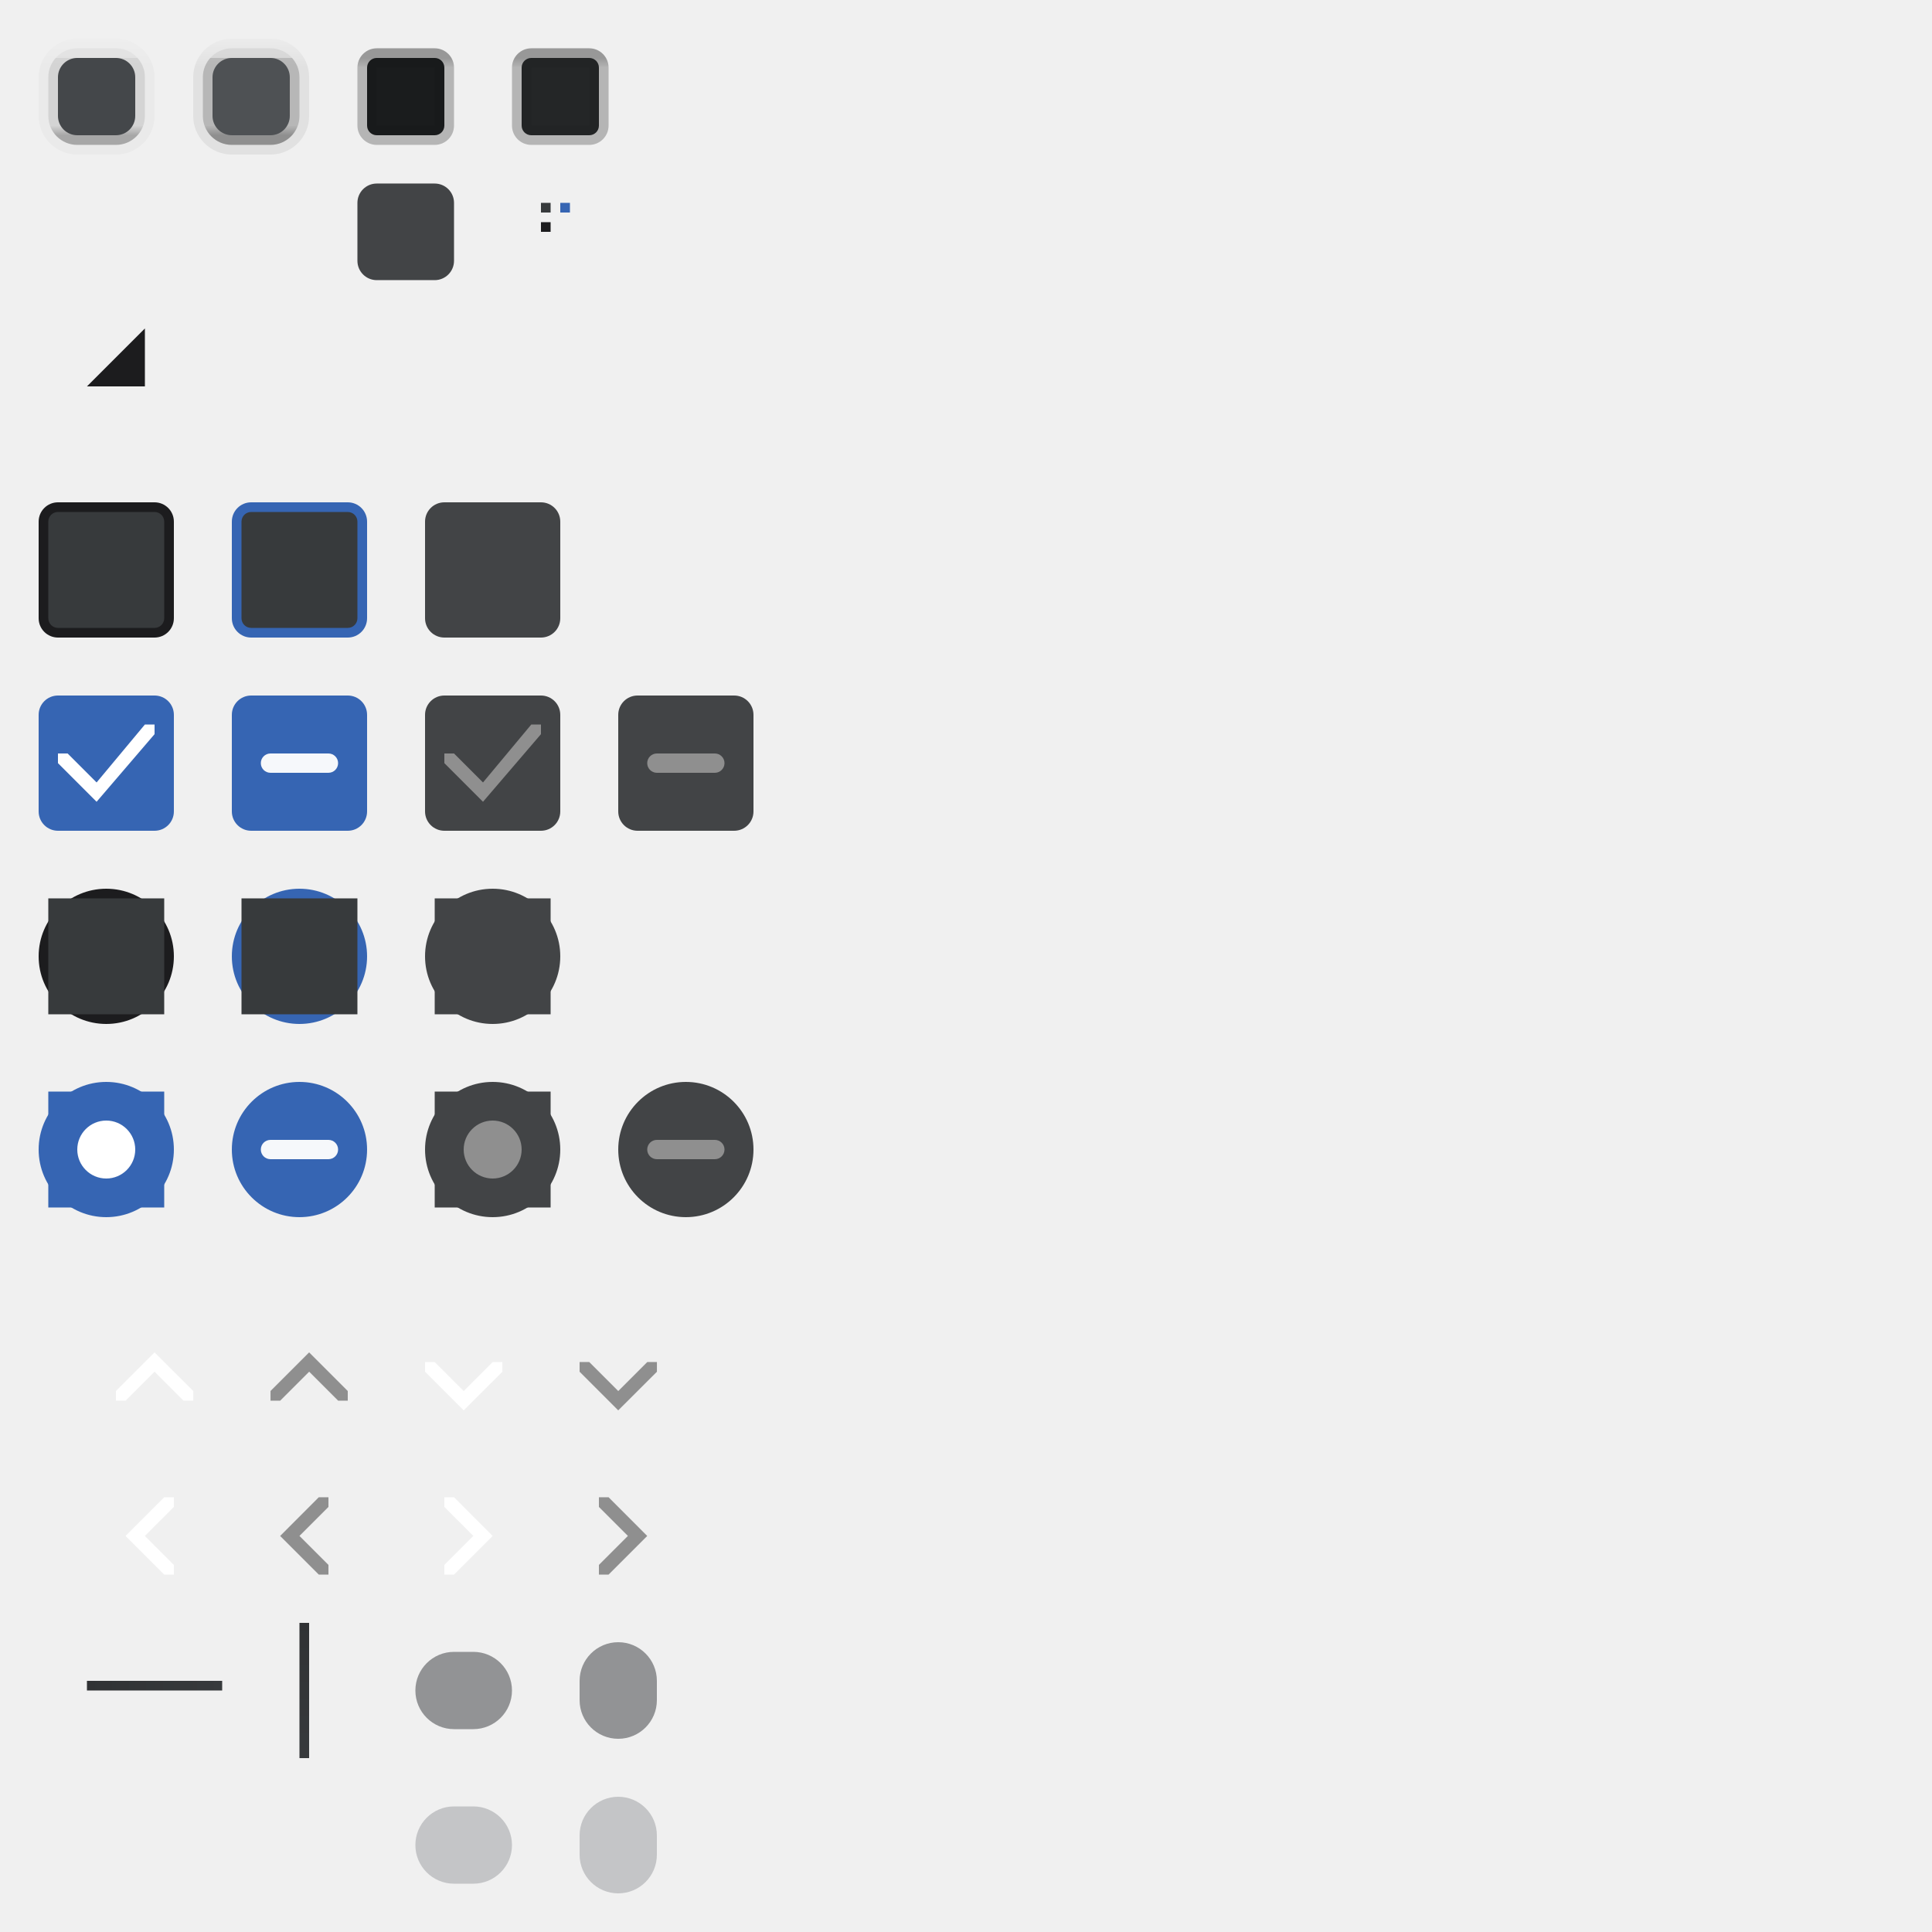
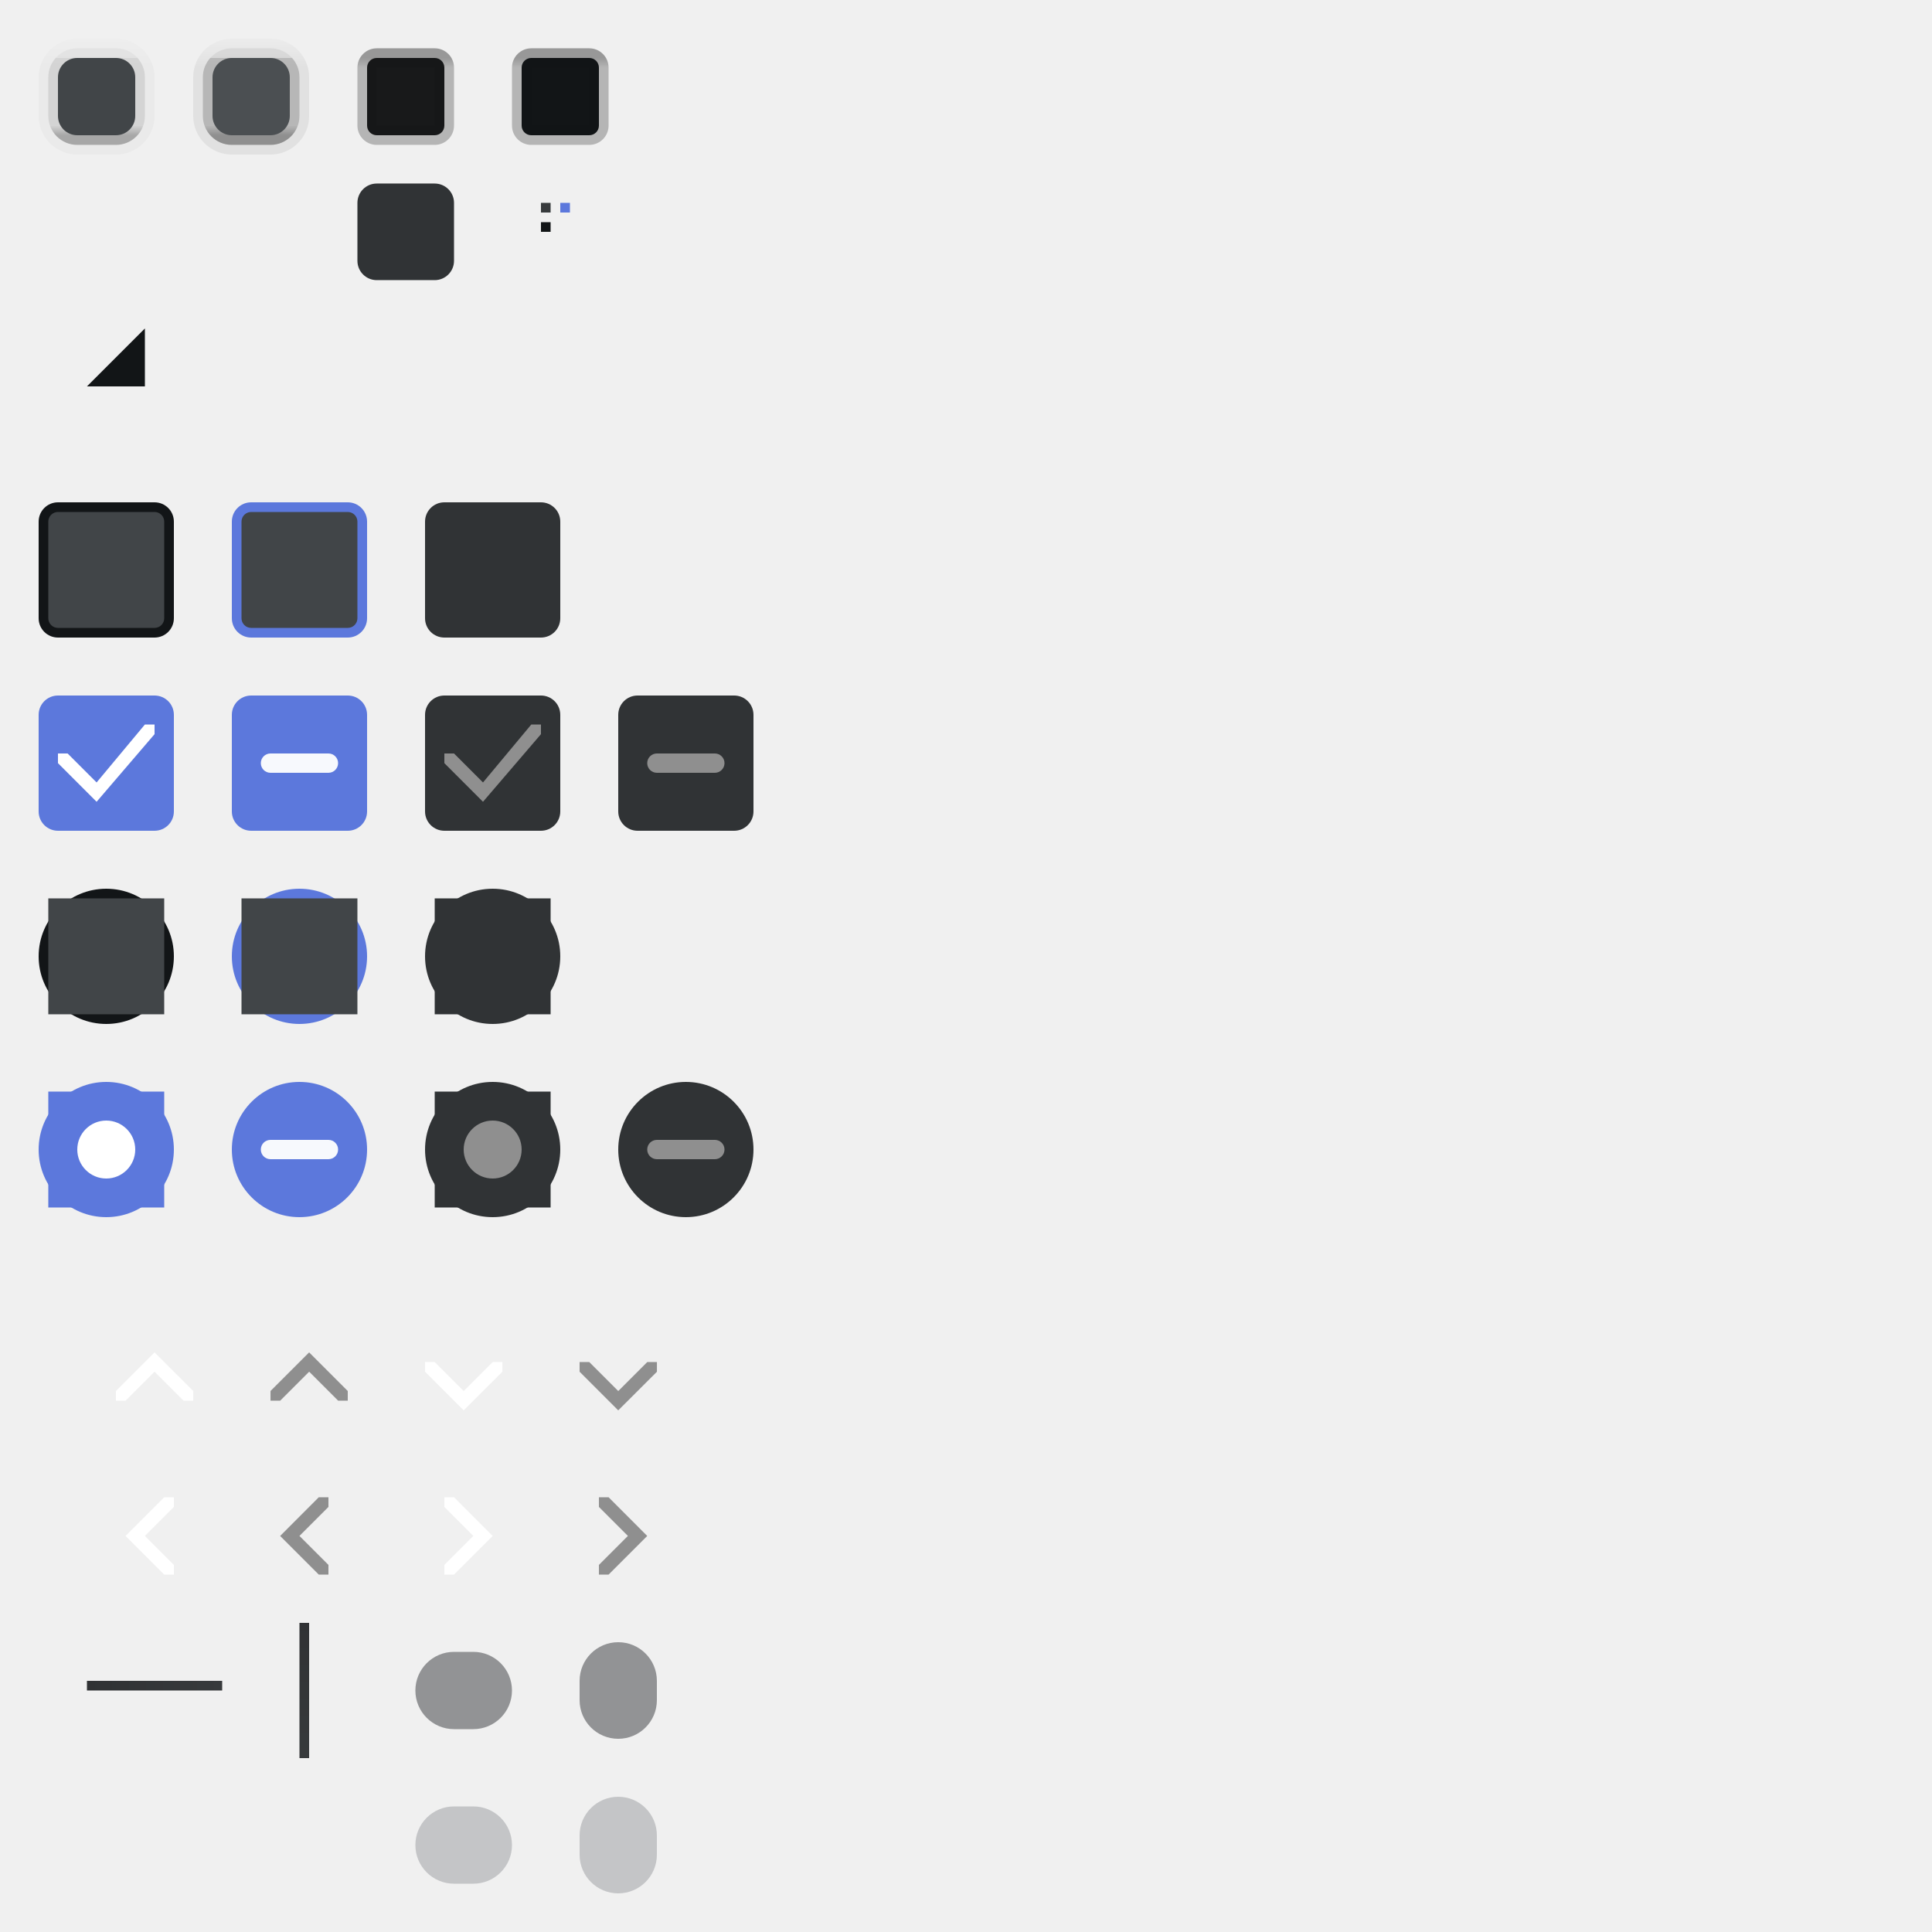
<svg xmlns="http://www.w3.org/2000/svg" xmlns:xlink="http://www.w3.org/1999/xlink" width="200" height="200" viewBox="0 0 200 200" id="svg2" version="1.1">
  <defs id="defs4">
    <linearGradient id="linearGradient2425">
      <stop style="stop-color:#303234;stop-opacity:1" offset="0" id="stop2421" />
      <stop style="stop-color:#373a3c;stop-opacity:1" offset="1" id="stop2423" />
    </linearGradient>
    <linearGradient id="linearGradient2417">
      <stop style="stop-color:#303234;stop-opacity:1" offset="0" id="stop2413" />
      <stop style="stop-color:#373a3c;stop-opacity:1" offset="1" id="stop2415" />
    </linearGradient>
    <linearGradient id="linearGradient3138">
      <stop style="stop-color:#000000;stop-opacity:0.063" offset="0" id="stop3134" />
      <stop style="stop-color:#000000;stop-opacity:0.016" offset="1" id="stop3136" />
    </linearGradient>
    <linearGradient id="linearGradient3130">
      <stop style="stop-color:#000000;stop-opacity:0.024" offset="0" id="stop3126" />
      <stop style="stop-color:#000000;stop-opacity:0.008" offset="1" id="stop3128" />
    </linearGradient>
    <linearGradient id="linearGradient2591">
      <stop style="stop-color:#000000;stop-opacity:0.365" offset="0" id="stop2583" />
      <stop id="stop2585" offset="0.125" style="stop-color:#000000;stop-opacity:0.247" />
      <stop style="stop-color:#000000;stop-opacity:0.247" offset="1" id="stop2587" />
      <stop style="stop-color:#000000;stop-opacity:0.247" offset="1" id="stop2589" />
    </linearGradient>
    <linearGradient id="linearGradient2517">
      <stop id="stop2509" offset="0" style="stop-color:#000000;stop-opacity:0.365" />
      <stop style="stop-color:#000000;stop-opacity:0.188" offset="0.125" id="stop2511" />
      <stop id="stop2513" offset="1" style="stop-color:#000000;stop-opacity:0.188" />
      <stop id="stop2515" offset="1" style="stop-color:#000000;stop-opacity:0.063" />
    </linearGradient>
    <linearGradient id="linearGradient990">
      <stop style="stop-color:#000000;stop-opacity:0.286" offset="0" id="stop986" />
      <stop id="stop1029" offset="0.125" style="stop-color:#000000;stop-opacity:0.094" />
      <stop style="stop-color:#000000;stop-opacity:0.094" offset="1" id="stop1031" />
      <stop style="stop-color:#000000;stop-opacity:0.039" offset="1" id="stop988" />
    </linearGradient>
    <linearGradient xlink:href="#linearGradient990" id="linearGradient992" x1="10" y1="866.362" x2="10" y2="858.362" gradientUnits="userSpaceOnUse" />
    <linearGradient xlink:href="#linearGradient2517" id="linearGradient2507" gradientUnits="userSpaceOnUse" x1="10" y1="866.362" x2="10" y2="858.362" gradientTransform="translate(16)" />
    <linearGradient xlink:href="#linearGradient2591" id="linearGradient2507-3" gradientUnits="userSpaceOnUse" x1="10" y1="866.362" x2="10" y2="858.362" gradientTransform="translate(32,-1724.724)" />
    <linearGradient xlink:href="#linearGradient2591" id="linearGradient2599" gradientUnits="userSpaceOnUse" gradientTransform="translate(48,-1724.724)" x1="10" y1="866.362" x2="10" y2="858.362" />
    <linearGradient xlink:href="#linearGradient3130" id="linearGradient3132" x1="10" y1="859.362" x2="10" y2="856.362" gradientUnits="userSpaceOnUse" />
    <linearGradient xlink:href="#linearGradient3138" id="linearGradient3140" x1="26" y1="859.362" x2="26" y2="856.362" gradientUnits="userSpaceOnUse" />
    <linearGradient xlink:href="#linearGradient2417" id="linearGradient2419" x1="9" y1="1026.862" x2="23" y2="1026.862" gradientUnits="userSpaceOnUse" />
    <linearGradient xlink:href="#linearGradient2425" id="linearGradient2427" x1="1020.362" y1="31.5" x2="1034.362" y2="31.5" gradientUnits="userSpaceOnUse" />
  </defs>
  <g id="layer1" transform="translate(0,-852.3622)">
    <rect style="opacity:1;fill:#000000;fill-opacity:0;stroke:none;stroke-width:1;stroke-miterlimit:4;stroke-dasharray:none;stroke-dashoffset:0;stroke-opacity:0.51" id="null" width="1" height="1" x="58" y="875.362" />
    <g id="resize-grip" transform="translate(0,70)">
      <rect y="812.362" x="5" height="13" width="13" id="rect4315" style="opacity:1;fill:#ffffff;fill-opacity:0;stroke:none;stroke-width:1;stroke-miterlimit:4;stroke-dasharray:none;stroke-dashoffset:0;stroke-opacity:0.51" />
-       <path id="path4317" d="m 15,822.362 -6,0 6,-6 z" style="fill:#1c1c1e;fill-opacity:1;fill-rule:evenodd;stroke:none;stroke-width:1px;stroke-linecap:butt;stroke-linejoin:miter;stroke-opacity:1" />
-     </g>
-     <rect style="opacity:1;fill:#1c1c1e;fill-opacity:1;stroke:none;stroke-width:1;stroke-miterlimit:4;stroke-dasharray:none;stroke-dashoffset:0;stroke-opacity:0.51" id="handle" width="1" height="1" x="56" y="875.362" />
+       <path id="path4317" d="m 15,822.362 -6,0 6,-6 z" style="fill:#121517;fill-opacity:1;fill-rule:evenodd;stroke:none;stroke-width:1px;stroke-linecap:butt;stroke-linejoin:miter;stroke-opacity:1" />
+     </g>
+     <rect style="opacity:1;fill:#121517;fill-opacity:1;stroke:none;stroke-width:1;stroke-miterlimit:4;stroke-dasharray:none;stroke-dashoffset:0;stroke-opacity:0.51" id="handle" width="1" height="1" x="56" y="875.362" />
    <g id="button-insensitive">
      <rect y="870.362" x="36" height="12" width="12" id="rect4252" style="opacity:1;fill:#000000;fill-opacity:0;stroke:none;stroke-width:1;stroke-miterlimit:4;stroke-dasharray:none;stroke-dashoffset:0;stroke-opacity:0.51" />
-       <rect style="opacity:1;fill:#424446;fill-opacity:1;stroke:none;stroke-width:1;stroke-miterlimit:4;stroke-dasharray:none;stroke-dashoffset:0;stroke-opacity:0.51" id="rect4254" width="10" height="10" x="37" y="871.362" ry="2" />
-       <rect y="872.362" x="38" height="8" width="8" id="rect4256" style="opacity:1;fill:#424446;fill-opacity:1;stroke:none;stroke-width:1;stroke-miterlimit:4;stroke-dasharray:none;stroke-dashoffset:0;stroke-opacity:0.51" ry="1" />
-     </g>
-     <rect y="873.362" x="56" height="1" width="1" id="base-color" style="opacity:1;fill:#373a3c;fill-opacity:1;stroke:none;stroke-width:1;stroke-miterlimit:4;stroke-dasharray:none;stroke-dashoffset:0;stroke-opacity:0.51" />
-     <rect style="opacity:1;fill:#3665b3;fill-opacity:1;stroke:none;stroke-width:1;stroke-miterlimit:4;stroke-dasharray:none;stroke-dashoffset:0;stroke-opacity:0.51" id="selected-color" width="1" height="1" x="58" y="873.362" />
+       <rect style="opacity:1;fill:#303335;fill-opacity:1;stroke:none;stroke-width:1;stroke-miterlimit:4;stroke-dasharray:none;stroke-dashoffset:0;stroke-opacity:0.51" id="rect4254" width="10" height="10" x="37" y="871.362" ry="2" />
+       <rect y="872.362" x="38" height="8" width="8" id="rect4256" style="opacity:1;fill:#303335;fill-opacity:1;stroke:none;stroke-width:1;stroke-miterlimit:4;stroke-dasharray:none;stroke-dashoffset:0;stroke-opacity:0.51" ry="1" />
+     </g>
+     <rect y="873.362" x="56" height="1" width="1" id="base-color" style="opacity:1;fill:#383b3d;fill-opacity:1;stroke:none;stroke-width:1;stroke-miterlimit:4;stroke-dasharray:none;stroke-dashoffset:0;stroke-opacity:0.51" />
+     <rect style="opacity:1;fill:#5c78dc;fill-opacity:1;stroke:none;stroke-width:1;stroke-miterlimit:4;stroke-dasharray:none;stroke-dashoffset:0;stroke-opacity:0.51" id="selected-color" width="1" height="1" x="58" y="873.362" />
    <g id="button-default">
      <rect ry="4" y="856.362" x="4" height="12" width="12" id="rect4169" style="opacity:1;fill:url(#linearGradient3132);fill-opacity:1;stroke:none;stroke-width:1;stroke-miterlimit:4;stroke-dasharray:none;stroke-dashoffset:0;stroke-opacity:0.51" />
      <rect ry="3" style="opacity:1;fill:url(#linearGradient992);fill-opacity:1;stroke:none;stroke-width:1;stroke-miterlimit:4;stroke-dasharray:none;stroke-dashoffset:0;stroke-opacity:0.51" id="rect4175" width="10" height="10" x="5" y="857.362" />
-       <rect y="858.362" x="6" height="8" width="8" id="rect4177" style="opacity:1;fill:#44474a;fill-opacity:1;stroke:none;stroke-width:1;stroke-miterlimit:4;stroke-dasharray:none;stroke-dashoffset:0;stroke-opacity:0.51" ry="2" />
+       <rect y="858.362" x="6" height="8" width="8" id="rect4177" style="opacity:1;fill:#414548;fill-opacity:1;stroke:none;stroke-width:1;stroke-miterlimit:4;stroke-dasharray:none;stroke-dashoffset:0;stroke-opacity:0.51" ry="2" />
    </g>
    <g id="button-hover">
      <rect style="opacity:1;fill:url(#linearGradient3140);fill-opacity:1;stroke:none;stroke-width:1;stroke-miterlimit:4;stroke-dasharray:none;stroke-dashoffset:0;stroke-opacity:0.51" id="rect4179" width="12" height="12" x="20" y="856.362" ry="4" />
      <rect y="857.362" x="21" height="10" width="10" id="rect2505" style="opacity:1;fill:url(#linearGradient2507);fill-opacity:1;stroke:none;stroke-width:1;stroke-miterlimit:4;stroke-dasharray:none;stroke-dashoffset:0;stroke-opacity:0.51" ry="3" />
-       <rect ry="2" style="opacity:1;fill:#4e5154;fill-opacity:1;stroke:none;stroke-width:1;stroke-miterlimit:4;stroke-dasharray:none;stroke-dashoffset:0;stroke-opacity:0.51" id="rect4273" width="8" height="8" x="22" y="858.362" />
+       <rect ry="2" style="opacity:1;fill:#4b4f52;fill-opacity:1;stroke:none;stroke-width:1;stroke-miterlimit:4;stroke-dasharray:none;stroke-dashoffset:0;stroke-opacity:0.51" id="rect4273" width="8" height="8" x="22" y="858.362" />
    </g>
    <g id="button-pressed">
      <rect transform="scale(1,-1)" y="-867.362" x="37" height="10" width="10" id="rect2505-5" style="opacity:1;fill:url(#linearGradient2507-3);fill-opacity:1;stroke:none;stroke-width:1;stroke-miterlimit:4;stroke-dasharray:none;stroke-dashoffset:0;stroke-opacity:0.51" ry="2" />
      <rect y="856.362" x="36" height="12" width="12" id="rect4213" style="opacity:1;fill:#000000;fill-opacity:0;stroke:none;stroke-width:1;stroke-miterlimit:4;stroke-dasharray:none;stroke-dashoffset:0;stroke-opacity:0.51" />
-       <rect ry="1" style="opacity:1;fill:#1a1c1d;fill-opacity:1;stroke:none;stroke-width:1;stroke-miterlimit:4;stroke-dasharray:none;stroke-dashoffset:0;stroke-opacity:0.51" id="rect4189" width="8" height="8" x="38" y="858.362" />
+       <rect ry="1" style="opacity:1;fill:#18191a;fill-opacity:1;stroke:none;stroke-width:1;stroke-miterlimit:4;stroke-dasharray:none;stroke-dashoffset:0;stroke-opacity:0.51" id="rect4189" width="8" height="8" x="38" y="858.362" />
      <rect ry="0.5" y="858.862" x="38.5" height="7" width="7" id="rect4287" style="opacity:1;fill:none;fill-opacity:1;stroke:#000000;stroke-width:1;stroke-miterlimit:4;stroke-dasharray:none;stroke-opacity:0.063" />
    </g>
    <g id="button-pressed-hover">
      <rect ry="2" style="opacity:1;fill:url(#linearGradient2599);fill-opacity:1;stroke:none;stroke-width:1;stroke-miterlimit:4;stroke-dasharray:none;stroke-dashoffset:0;stroke-opacity:0.51" id="rect2597" width="10" height="10" x="53" y="-867.362" transform="scale(1,-1)" />
      <rect style="opacity:1;fill:#000000;fill-opacity:0;stroke:none;stroke-width:1;stroke-miterlimit:4;stroke-dasharray:none;stroke-dashoffset:0;stroke-opacity:0.51" id="rect4297" width="12" height="12" x="52" y="856.362" />
-       <rect y="858.362" x="54" height="8" width="8" id="rect4302" style="opacity:1;fill:#242627;fill-opacity:1;stroke:none;stroke-width:1;stroke-miterlimit:4;stroke-dasharray:none;stroke-dashoffset:0;stroke-opacity:0.51" ry="1" />
+       <rect y="858.362" x="54" height="8" width="8" id="rect4302" style="opacity:1;fill:#121517;fill-opacity:1;stroke:none;stroke-width:1;stroke-miterlimit:4;stroke-dasharray:none;stroke-dashoffset:0;stroke-opacity:0.51" ry="1" />
      <rect style="opacity:1;fill:none;fill-opacity:1;stroke:#000000;stroke-width:1;stroke-miterlimit:4;stroke-dasharray:none;stroke-opacity:0.063" id="rect4304" width="7" height="7" x="54.5" y="858.862" ry="0.5" />
    </g>
    <g id="radio-unchecked" transform="translate(70.99991,-0.9998779)">
-       <rect style="opacity:1;fill:#1c1c1e;fill-opacity:1;stroke:none;stroke-opacity:1" id="rect4787-7" width="14" height="14" x="-67" y="945.362" ry="7" />
-       <rect rx="0" ry="6" y="946.362" x="-66" height="12" width="12" id="rect4789-0" style="opacity:1;fill:#373a3c;fill-opacity:1;stroke:none;stroke-opacity:1" />
+       <rect style="opacity:1;fill:#121517;fill-opacity:1;stroke:none;stroke-opacity:1" id="rect4787-7" width="14" height="14" x="-67" y="945.362" ry="7" />
+       <rect rx="0" ry="6" y="946.362" x="-66" height="12" width="12" id="rect4789-0" style="opacity:1;fill:#414548;fill-opacity:1;stroke:none;stroke-opacity:1" />
      <rect ry="0" y="945.362" x="-67" height="14" width="14" id="rect4791-9" style="opacity:1;fill:none;fill-opacity:1;stroke:none;stroke-width:2;stroke-miterlimit:4;stroke-dasharray:none;stroke-dashoffset:0;stroke-opacity:1" />
    </g>
    <g transform="translate(-1.000092,-0.9998779)" id="checkbox-unchecked">
-       <rect ry="2" y="905.362" x="5" height="14" width="14" id="rect4807-6" style="opacity:1;fill:#1c1c1e;fill-opacity:1;stroke:none;stroke-opacity:1" />
-       <rect style="opacity:1;fill:#373a3c;fill-opacity:1;stroke:none;stroke-opacity:1" id="rect4809-0" width="12" height="12" x="6" y="906.362" ry="1" />
+       <rect ry="2" y="905.362" x="5" height="14" width="14" id="rect4807-6" style="opacity:1;fill:#121517;fill-opacity:1;stroke:none;stroke-opacity:1" />
+       <rect style="opacity:1;fill:#414548;fill-opacity:1;stroke:none;stroke-opacity:1" id="rect4809-0" width="12" height="12" x="6" y="906.362" ry="1" />
      <rect style="opacity:1;fill:none;fill-opacity:1;stroke:none;stroke-width:2;stroke-miterlimit:4;stroke-dasharray:none;stroke-dashoffset:0;stroke-opacity:1" id="rect4811-6" width="14" height="14" x="5" y="905.362" ry="0" />
    </g>
    <g transform="translate(-1.000092,-0.9998779)" id="checkbox-unchecked-hover">
-       <rect style="opacity:1;fill:#3665b3;fill-opacity:1;stroke:none;stroke-opacity:1" id="rect4819-6" width="14" height="14" x="25" y="905.362" ry="2" />
-       <rect ry="1" y="906.362" x="26" height="12" width="12" id="rect4821-1" style="opacity:1;fill:#373a3c;fill-opacity:1;stroke:none;stroke-opacity:1" />
+       <rect style="opacity:1;fill:#5c78dc;fill-opacity:1;stroke:none;stroke-opacity:1" id="rect4819-6" width="14" height="14" x="25" y="905.362" ry="2" />
+       <rect ry="1" y="906.362" x="26" height="12" width="12" id="rect4821-1" style="opacity:1;fill:#414548;fill-opacity:1;stroke:none;stroke-opacity:1" />
      <rect ry="0" y="905.362" x="25" height="14" width="14" id="rect4823-8" style="opacity:1;fill:none;fill-opacity:1;stroke:none;stroke-width:2;stroke-miterlimit:4;stroke-dasharray:none;stroke-dashoffset:0;stroke-opacity:1" />
    </g>
    <g id="radio-unchecked-hover" transform="translate(70.99991,-0.9998779)">
-       <rect ry="7" y="945.362" x="-47" height="14" width="14" id="rect4831-9" style="opacity:1;fill:#3665b3;fill-opacity:1;stroke:none;stroke-opacity:1" />
-       <rect style="opacity:1;fill:#373a3c;fill-opacity:1;stroke:none;stroke-opacity:1" id="rect4833-2" width="12" height="12" x="-46" y="946.362" ry="6" rx="0" />
+       <rect ry="7" y="945.362" x="-47" height="14" width="14" id="rect4831-9" style="opacity:1;fill:#5c78dc;fill-opacity:1;stroke:none;stroke-opacity:1" />
+       <rect style="opacity:1;fill:#414548;fill-opacity:1;stroke:none;stroke-opacity:1" id="rect4833-2" width="12" height="12" x="-46" y="946.362" ry="6" rx="0" />
      <rect style="opacity:1;fill:none;fill-opacity:1;stroke:none;stroke-width:2;stroke-miterlimit:4;stroke-dasharray:none;stroke-dashoffset:0;stroke-opacity:1" id="rect4835-0" width="14" height="14" x="-47" y="945.362" ry="0" />
    </g>
    <g transform="translate(-1.000092,-0.9998779)" id="checkbox-unchecked-insensitive">
-       <rect style="opacity:1;fill:#424446;fill-opacity:1;stroke:none;stroke-opacity:1" id="rect4851-3" width="14" height="14" x="45" y="905.362" ry="2" />
-       <rect ry="1" y="906.362" x="46" height="12" width="12" id="rect4853-7" style="opacity:1;fill:#424446;fill-opacity:1;stroke:none;stroke-opacity:1" />
+       <rect style="opacity:1;fill:#303335;fill-opacity:1;stroke:none;stroke-opacity:1" id="rect4851-3" width="14" height="14" x="45" y="905.362" ry="2" />
+       <rect ry="1" y="906.362" x="46" height="12" width="12" id="rect4853-7" style="opacity:1;fill:#303335;fill-opacity:1;stroke:none;stroke-opacity:1" />
      <rect ry="0" y="905.362" x="45" height="14" width="14" id="rect4855-5" style="opacity:1;fill:none;fill-opacity:1;stroke:none;stroke-width:2;stroke-miterlimit:4;stroke-dasharray:none;stroke-dashoffset:0;stroke-opacity:1" />
    </g>
    <g id="radio-unchecked-insensitive" transform="translate(70.99991,-0.9998779)">
-       <rect ry="7" y="945.362" x="-27" height="14" width="14" id="rect4885-2" style="opacity:1;fill:#424446;fill-opacity:1;stroke:none;stroke-opacity:1" />
-       <rect style="opacity:1;fill:#424446;fill-opacity:1;stroke:none;stroke-opacity:1" id="rect4887-2" width="12" height="12" x="-26" y="946.362" ry="6" rx="0" />
+       <rect ry="7" y="945.362" x="-27" height="14" width="14" id="rect4885-2" style="opacity:1;fill:#303335;fill-opacity:1;stroke:none;stroke-opacity:1" />
+       <rect style="opacity:1;fill:#303335;fill-opacity:1;stroke:none;stroke-opacity:1" id="rect4887-2" width="12" height="12" x="-26" y="946.362" ry="6" rx="0" />
      <rect style="opacity:1;fill:none;fill-opacity:1;stroke:none;stroke-width:2;stroke-miterlimit:4;stroke-dasharray:none;stroke-dashoffset:0;stroke-opacity:1" id="rect4889-8" width="14" height="14" x="-27" y="945.362" ry="0" />
    </g>
    <g id="radio-checked" transform="translate(70.99991,-0.9998779)">
-       <rect ry="7" y="965.362" x="-67" height="14" width="14" id="rect4986-7" style="opacity:1;fill:#3665b3;fill-opacity:1;stroke:none;stroke-opacity:1" />
-       <rect style="opacity:1;fill:#3665b3;fill-opacity:1;stroke:none;stroke-opacity:1" id="rect4988-3" width="12" height="12" x="-66" y="966.362" ry="6" rx="0" />
+       <rect ry="7" y="965.362" x="-67" height="14" width="14" id="rect4986-7" style="opacity:1;fill:#5c78dc;fill-opacity:1;stroke:none;stroke-opacity:1" />
+       <rect style="opacity:1;fill:#5c78dc;fill-opacity:1;stroke:none;stroke-opacity:1" id="rect4988-3" width="12" height="12" x="-66" y="966.362" ry="6" rx="0" />
      <rect style="opacity:1;fill:none;fill-opacity:1;stroke:none;stroke-width:2;stroke-miterlimit:4;stroke-dasharray:none;stroke-dashoffset:0;stroke-opacity:1" id="rect4990-6" width="14" height="14" x="-67" y="965.362" ry="0" />
      <path style="color:#bebebe;font-style:normal;font-variant:normal;font-weight:normal;font-stretch:normal;font-size:medium;line-height:normal;font-family:'Andale Mono';text-indent:0pt;text-align:start;text-decoration:none;text-decoration-line:none;letter-spacing:normal;word-spacing:normal;text-transform:none;direction:ltr;text-anchor:start;display:inline;overflow:visible;visibility:visible;fill:#ffffff;fill-opacity:1;fill-rule:nonzero;stroke:none;stroke-width:1.792;marker:none" id="path9555-1" d="m -60,969.362 c -1.656,0 -3,1.344 -3,3 0,1.656 1.344,3 3,3 1.656,0 3,-1.344 3,-3 0,-1.656 -1.344,-3 -3,-3 z" />
    </g>
    <g id="radio-checked-insensitive" transform="translate(70.99991,-0.9998779)">
-       <rect style="opacity:1;fill:#424446;fill-opacity:1;stroke:none;stroke-opacity:1" id="rect4998-7" width="14" height="14" x="-27" y="965.362" ry="7" />
-       <rect rx="0" ry="6" y="966.362" x="-26" height="12" width="12" id="rect5000-8" style="opacity:1;fill:#424446;fill-opacity:1;stroke:none;stroke-opacity:1" />
+       <rect style="opacity:1;fill:#303335;fill-opacity:1;stroke:none;stroke-opacity:1" id="rect4998-7" width="14" height="14" x="-27" y="965.362" ry="7" />
+       <rect rx="0" ry="6" y="966.362" x="-26" height="12" width="12" id="rect5000-8" style="opacity:1;fill:#303335;fill-opacity:1;stroke:none;stroke-opacity:1" />
      <rect ry="0" y="965.362" x="-27" height="14" width="14" id="rect5002-4" style="opacity:1;fill:none;fill-opacity:1;stroke:none;stroke-width:2;stroke-miterlimit:4;stroke-dasharray:none;stroke-dashoffset:0;stroke-opacity:1" />
      <path style="color:#bebebe;font-style:normal;font-variant:normal;font-weight:normal;font-stretch:normal;font-size:medium;line-height:normal;font-family:'Andale Mono';text-indent:0pt;text-align:start;text-decoration:none;text-decoration-line:none;letter-spacing:normal;word-spacing:normal;text-transform:none;direction:ltr;text-anchor:start;display:inline;overflow:visible;visibility:visible;fill:#8f8f8f;fill-opacity:1;fill-rule:nonzero;stroke:none;stroke-width:1.792;marker:none" id="path5681-5" d="m -20,969.362 c -1.656,0 -3,1.344 -3,3 0,1.656 1.344,3 3,3 1.656,0 3,-1.344 3,-3 0,-1.656 -1.344,-3 -3,-3 z" />
    </g>
    <g transform="translate(-1.000092,-0.9998779)" id="checkbox-checked">
-       <rect style="opacity:1;fill:#3665b3;fill-opacity:1;stroke:none;stroke-opacity:1" id="rect4968-3" width="14" height="14" x="5" y="925.362" ry="2" />
-       <rect ry="1" y="926.362" x="6" height="12" width="12" id="rect4970-6" style="opacity:1;fill:#3665b3;fill-opacity:1;stroke:none;stroke-opacity:1" />
+       <rect style="opacity:1;fill:#5c78dc;fill-opacity:1;stroke:none;stroke-opacity:1" id="rect4968-3" width="14" height="14" x="5" y="925.362" ry="2" />
+       <rect ry="1" y="926.362" x="6" height="12" width="12" id="rect4970-6" style="opacity:1;fill:#5c78dc;fill-opacity:1;stroke:none;stroke-opacity:1" />
      <rect ry="0" y="925.362" x="5" height="14" width="14" id="rect4972-1" style="opacity:1;fill:none;fill-opacity:1;stroke:none;stroke-width:2;stroke-miterlimit:4;stroke-dasharray:none;stroke-dashoffset:0;stroke-opacity:1" />
      <path style="fill:#ffffff;fill-rule:evenodd;stroke:none;stroke-width:1px;stroke-linecap:butt;stroke-linejoin:miter;stroke-opacity:1" d="m 7,932.362 v -1 h 1 l 3,3 5,-6 h 1 v 1 l -6,7 -1,-1 z" id="path4170" />
    </g>
    <g transform="translate(-1.000092,-0.9998779)" id="checkbox-checked-insensitive">
-       <rect ry="2" y="925.362" x="45" height="14" width="14" id="rect4980-6" style="opacity:1;fill:#424446;fill-opacity:1;stroke:none;stroke-opacity:1" />
-       <rect style="opacity:1;fill:#424446;fill-opacity:1;stroke:none;stroke-opacity:1" id="rect4982-1" width="12" height="12" x="46" y="926.362" ry="1" />
+       <rect ry="2" y="925.362" x="45" height="14" width="14" id="rect4980-6" style="opacity:1;fill:#303335;fill-opacity:1;stroke:none;stroke-opacity:1" />
+       <rect style="opacity:1;fill:#303335;fill-opacity:1;stroke:none;stroke-opacity:1" id="rect4982-1" width="12" height="12" x="46" y="926.362" ry="1" />
      <rect style="opacity:1;fill:none;fill-opacity:1;stroke:none;stroke-width:2;stroke-miterlimit:4;stroke-dasharray:none;stroke-dashoffset:0;stroke-opacity:1" id="rect4984-5" width="14" height="14" x="45" y="925.362" ry="0" />
      <path style="fill:#8f8f8f;fill-opacity:1;fill-rule:evenodd;stroke:none;stroke-width:1px;stroke-linecap:butt;stroke-linejoin:miter;stroke-opacity:1" d="m 47,932.362 v -1 h 1 l 3,3 5,-6 h 1 v 1 l -6,7 -1,-1 z" id="path2484" />
    </g>
    <g id="checkbox-mixed">
      <g transform="translate(18.99991,-0.9998779)" id="g2623">
-         <rect style="opacity:1;fill:#3665b3;fill-opacity:1;stroke:none;stroke-opacity:1" id="rect2615" width="14" height="14" x="5" y="925.362" ry="2" />
-         <rect ry="1" y="926.362" x="6" height="12" width="12" id="rect2617" style="opacity:1;fill:#3665b3;fill-opacity:1;stroke:none;stroke-opacity:1" />
+         <rect style="opacity:1;fill:#5c78dc;fill-opacity:1;stroke:none;stroke-opacity:1" id="rect2615" width="14" height="14" x="5" y="925.362" ry="2" />
+         <rect ry="1" y="926.362" x="6" height="12" width="12" id="rect2617" style="opacity:1;fill:#5c78dc;fill-opacity:1;stroke:none;stroke-opacity:1" />
        <rect ry="0" y="925.362" x="5" height="14" width="14" id="rect2619" style="opacity:1;fill:none;fill-opacity:1;stroke:none;stroke-width:2;stroke-miterlimit:4;stroke-dasharray:none;stroke-dashoffset:0;stroke-opacity:1" />
      </g>
      <rect ry="1" y="930.362" x="27" height="2" width="8" id="rect2625" style="fill:#ffffff;fill-opacity:0.95;stroke:none;stroke-opacity:1" />
    </g>
    <g id="checkbox-mixed-insensitive" transform="translate(40,-40)">
      <g transform="translate(-21.00009,39.00012)" id="g2642">
-         <rect ry="2" y="925.362" x="45" height="14" width="14" id="rect2634" style="opacity:1;fill:#424446;fill-opacity:1;stroke:none;stroke-opacity:1" />
-         <rect style="opacity:1;fill:#424446;fill-opacity:1;stroke:none;stroke-opacity:1" id="rect2636" width="12" height="12" x="46" y="926.362" ry="1" />
+         <rect ry="2" y="925.362" x="45" height="14" width="14" id="rect2634" style="opacity:1;fill:#303335;fill-opacity:1;stroke:none;stroke-opacity:1" />
+         <rect style="opacity:1;fill:#303335;fill-opacity:1;stroke:none;stroke-opacity:1" id="rect2636" width="12" height="12" x="46" y="926.362" ry="1" />
        <rect style="opacity:1;fill:none;fill-opacity:1;stroke:none;stroke-width:2;stroke-miterlimit:4;stroke-dasharray:none;stroke-dashoffset:0;stroke-opacity:1" id="rect2638" width="14" height="14" x="45" y="925.362" ry="0" />
      </g>
      <rect ry="1" y="970.362" x="27" height="2" width="8" id="rect2625-6" style="fill:#8f8f8f;fill-opacity:1;stroke:none;stroke-opacity:1" />
    </g>
    <g id="radio-mixed" transform="translate(0,40)">
      <g id="g2686" transform="translate(18.99991,-0.9998779)">
-         <rect ry="7" y="925.362" x="5" height="14" width="14" id="rect2680" style="opacity:1;fill:#3665b3;fill-opacity:1;stroke:none;stroke-opacity:1" />
-         <rect style="opacity:1;fill:#3665b3;fill-opacity:1;stroke:none;stroke-opacity:1" id="rect2682" width="12" height="12" x="6" y="926.362" ry="6" />
+         <rect ry="7" y="925.362" x="5" height="14" width="14" id="rect2680" style="opacity:1;fill:#5c78dc;fill-opacity:1;stroke:none;stroke-opacity:1" />
+         <rect style="opacity:1;fill:#5c78dc;fill-opacity:1;stroke:none;stroke-opacity:1" id="rect2682" width="12" height="12" x="6" y="926.362" ry="6" />
        <rect style="opacity:1;fill:none;fill-opacity:1;stroke:none;stroke-width:2;stroke-miterlimit:4;stroke-dasharray:none;stroke-dashoffset:0;stroke-opacity:1" id="rect2684" width="14" height="14" x="5" y="925.362" ry="0" />
      </g>
      <rect style="fill:#ffffff;fill-opacity:0.95;stroke:none;stroke-opacity:1" id="rect2688" width="8" height="2" x="27" y="930.362" ry="1" />
    </g>
    <g transform="translate(40)" id="radio-mixed-insensitive">
      <g id="g2698" transform="translate(-21.00009,39.00012)">
-         <rect style="opacity:1;fill:#424446;fill-opacity:1;stroke:none;stroke-opacity:1" id="rect2692" width="14" height="14" x="45" y="925.362" ry="7" />
-         <rect ry="6" y="926.362" x="46" height="12" width="12" id="rect2694" style="opacity:1;fill:#424446;fill-opacity:1;stroke:none;stroke-opacity:1" />
+         <rect style="opacity:1;fill:#303335;fill-opacity:1;stroke:none;stroke-opacity:1" id="rect2692" width="14" height="14" x="45" y="925.362" ry="7" />
+         <rect ry="6" y="926.362" x="46" height="12" width="12" id="rect2694" style="opacity:1;fill:#303335;fill-opacity:1;stroke:none;stroke-opacity:1" />
        <rect ry="0" y="925.362" x="45" height="14" width="14" id="rect2696" style="opacity:1;fill:none;fill-opacity:1;stroke:none;stroke-width:2;stroke-miterlimit:4;stroke-dasharray:none;stroke-dashoffset:0;stroke-opacity:1" />
      </g>
      <rect style="fill:#8f8f8f;fill-opacity:1;stroke:none;stroke-opacity:1" id="rect2700" width="8" height="2" x="27" y="970.362" ry="1" />
    </g>
    <g transform="matrix(3.779529,0,0,3.779497,6.999701,-100.1485)" id="scrollarrow-up">
      <rect transform="rotate(90)" style="fill:#ffffff;fill-opacity:0;stroke:none;stroke-width:0.214" id="rect873" width="3.704" height="3.704" x="288.004" y="-4.233" />
      <path style="fill:#ffffff;fill-opacity:1;stroke:none;stroke-width:0.265px;stroke-linecap:butt;stroke-linejoin:miter;stroke-opacity:1" d="m 2.381,289.062 -1.058,1.058 v 0.265 h 0.265 l 0.794,-0.794 0.794,0.794 h 0.265 v -0.265 z" id="path875" />
    </g>
    <g transform="matrix(3.779529,0,0,3.779497,6.999701,-100.1485)" id="scrollarrow-up-insensitive">
      <rect y="-8.467" x="288.004" height="3.704" width="3.704" id="rect889" style="fill:#ffffff;fill-opacity:0;stroke:none;stroke-width:0.214" transform="rotate(90)" />
      <path id="path891" d="m 6.615,289.062 -1.058,1.058 v 0.265 h 0.265 l 0.794,-0.794 0.794,0.794 H 7.673 v -0.265 z" style="fill:#8f8f8f;fill-opacity:1;stroke:none;stroke-width:0.265px;stroke-linecap:butt;stroke-linejoin:miter;stroke-opacity:1" />
    </g>
    <g transform="matrix(3.779529,0,0,3.779497,6.999701,-100.1485)" id="scrollarrow-down">
      <rect y="-12.7" x="-291.708" height="3.704" width="3.704" id="rect893" style="fill:#ffffff;fill-opacity:0;stroke:none;stroke-width:0.214" transform="matrix(0,-1,-1,0,0,0)" />
      <path id="path895" d="m 10.848,290.65 -1.058,-1.058 v -0.265 h 0.265 l 0.794,0.794 0.794,-0.794 h 0.265 v 0.265 z" style="fill:#ffffff;fill-opacity:1;stroke:none;stroke-width:0.265px;stroke-linecap:butt;stroke-linejoin:miter;stroke-opacity:1" />
    </g>
    <g transform="matrix(3.779529,0,0,3.779497,6.999701,-100.1485)" id="scrollarrow-down-insensitive">
      <rect transform="matrix(0,-1,-1,0,0,0)" style="fill:#ffffff;fill-opacity:0;stroke:none;stroke-width:0.214" id="rect897" width="3.704" height="3.704" x="-291.708" y="-16.933" />
      <path style="fill:#8f8f8f;fill-opacity:1;stroke:none;stroke-width:0.265px;stroke-linecap:butt;stroke-linejoin:miter;stroke-opacity:1" d="m 15.081,290.65 -1.058,-1.058 v -0.265 h 0.265 l 0.794,0.794 0.794,-0.794 h 0.265 v 0.265 z" id="path899" />
    </g>
    <g transform="matrix(3.779529,0,0,3.779497,6.999701,-100.1485)" id="scrollarrow-left">
      <rect y="292.238" x="0.529" height="3.704" width="3.704" id="rect901" style="fill:#ffffff;fill-opacity:0;stroke:none;stroke-width:0.214" />
      <path id="path903" d="m 1.587,294.09 1.058,1.058 h 0.265 v -0.265 l -0.794,-0.794 0.794,-0.794 v -0.265 H 2.646 Z" style="fill:#ffffff;fill-opacity:1;stroke:none;stroke-width:0.265px;stroke-linecap:butt;stroke-linejoin:miter;stroke-opacity:1" />
    </g>
    <g transform="matrix(3.779529,0,0,3.779497,6.999701,-100.1485)" id="scrollarrow-left-insensitive">
      <rect style="fill:#ffffff;fill-opacity:0;stroke:none;stroke-width:0.214" id="rect905" width="3.704" height="3.704" x="4.763" y="292.238" />
      <path style="fill:#8f8f8f;fill-opacity:1;stroke:none;stroke-width:0.265px;stroke-linecap:butt;stroke-linejoin:miter;stroke-opacity:1" d="m 5.821,294.09 1.058,1.058 h 0.265 v -0.265 l -0.794,-0.794 0.794,-0.794 v -0.265 h -0.265 z" id="path907" />
    </g>
    <g transform="matrix(3.779529,0,0,3.779497,6.999701,-100.1485)" id="scrollarrow-right">
      <rect transform="scale(-1,1)" style="fill:#ffffff;fill-opacity:0;stroke:none;stroke-width:0.214" id="rect909" width="3.704" height="3.704" x="-12.7" y="292.238" />
      <path style="fill:#ffffff;fill-opacity:1;stroke:none;stroke-width:0.265px;stroke-linecap:butt;stroke-linejoin:miter;stroke-opacity:1" d="m 11.642,294.09 -1.058,1.058 h -0.265 v -0.265 l 0.794,-0.794 -0.794,-0.794 v -0.265 h 0.265 z" id="path911" />
    </g>
    <g transform="matrix(3.779529,0,0,3.779497,6.999701,-100.1485)" id="scrollarrow-right-insensitive">
      <rect y="292.238" x="-16.933" height="3.704" width="3.704" id="rect913" style="fill:#ffffff;fill-opacity:0;stroke:none;stroke-width:0.214" transform="scale(-1,1)" />
      <path id="path915" d="m 15.875,294.09 -1.058,1.058 h -0.265 v -0.265 l 0.794,-0.794 -0.794,-0.794 v -0.265 h 0.265 z" style="fill:#8f8f8f;fill-opacity:1;stroke:none;stroke-width:0.265px;stroke-linecap:butt;stroke-linejoin:miter;stroke-opacity:1" />
    </g>
    <rect style="fill:url(#linearGradient2419);fill-opacity:1;stroke:none;stroke-width:1.038;stroke-opacity:1" id="scrollbar-vert-trough" width="14" height="1" x="9" y="1026.362" ry="0" />
    <rect ry="0" y="31" x="1020.362" height="1" width="14" id="scrollbar-horz-trough" style="fill:url(#linearGradient2427);fill-opacity:1;stroke:none;stroke-width:1.038;stroke-opacity:1" transform="matrix(0,1,1,0,0,0)" />
    <g id="scrollbar-horz-slider" transform="translate(-2,-15.00002)">
      <rect ry="0" y="1035.362" x="43" height="14" width="14" id="rect3102" style="fill:#000000;fill-opacity:0;stroke:none;stroke-width:14;stroke-opacity:1" />
      <rect ry="4" y="1038.362" x="45" height="8" width="10" id="rect3087" style="fill:#929395;fill-opacity:1;stroke:none;stroke-width:1.265;stroke-opacity:1" />
    </g>
    <g id="scrollbar-vert-slider" transform="translate(-4,-15.00002)">
      <rect style="fill:#000000;fill-opacity:0;stroke:none;stroke-width:14;stroke-opacity:1" id="rect3104" width="14" height="14" x="61" y="1035.362" ry="0" />
      <rect transform="matrix(0,-1,-1,0,0,0)" style="fill:#929395;fill-opacity:1;stroke:none;stroke-width:1.265;stroke-opacity:1" id="rect3100" width="10" height="8" x="-1047.362" y="-72" ry="4" />
    </g>
    <g transform="translate(-2,0.999977)" id="scrollbar-horz-slider-hover">
      <rect style="fill:#000000;fill-opacity:0;stroke:none;stroke-width:14;stroke-opacity:1" id="rect3114" width="14" height="14" x="43" y="1035.362" ry="0" />
      <rect style="fill:#c4c5c7;fill-opacity:1;stroke:none;stroke-width:1.265;stroke-opacity:1" id="rect3116" width="10" height="8" x="45" y="1038.362" ry="4" />
    </g>
    <g transform="translate(-4,0.999977)" id="scrollbar-vert-slider-hover">
      <rect ry="0" y="1035.362" x="61" height="14" width="14" id="rect3120" style="fill:#000000;fill-opacity:0;stroke:none;stroke-width:14;stroke-opacity:1" />
      <rect ry="4" y="-72" x="-1047.362" height="8" width="10" id="rect3122" style="fill:#c4c5c7;fill-opacity:1;stroke:none;stroke-width:1.265;stroke-opacity:1" transform="matrix(0,-1,-1,0,0,0)" />
    </g>
  </g>
</svg>
